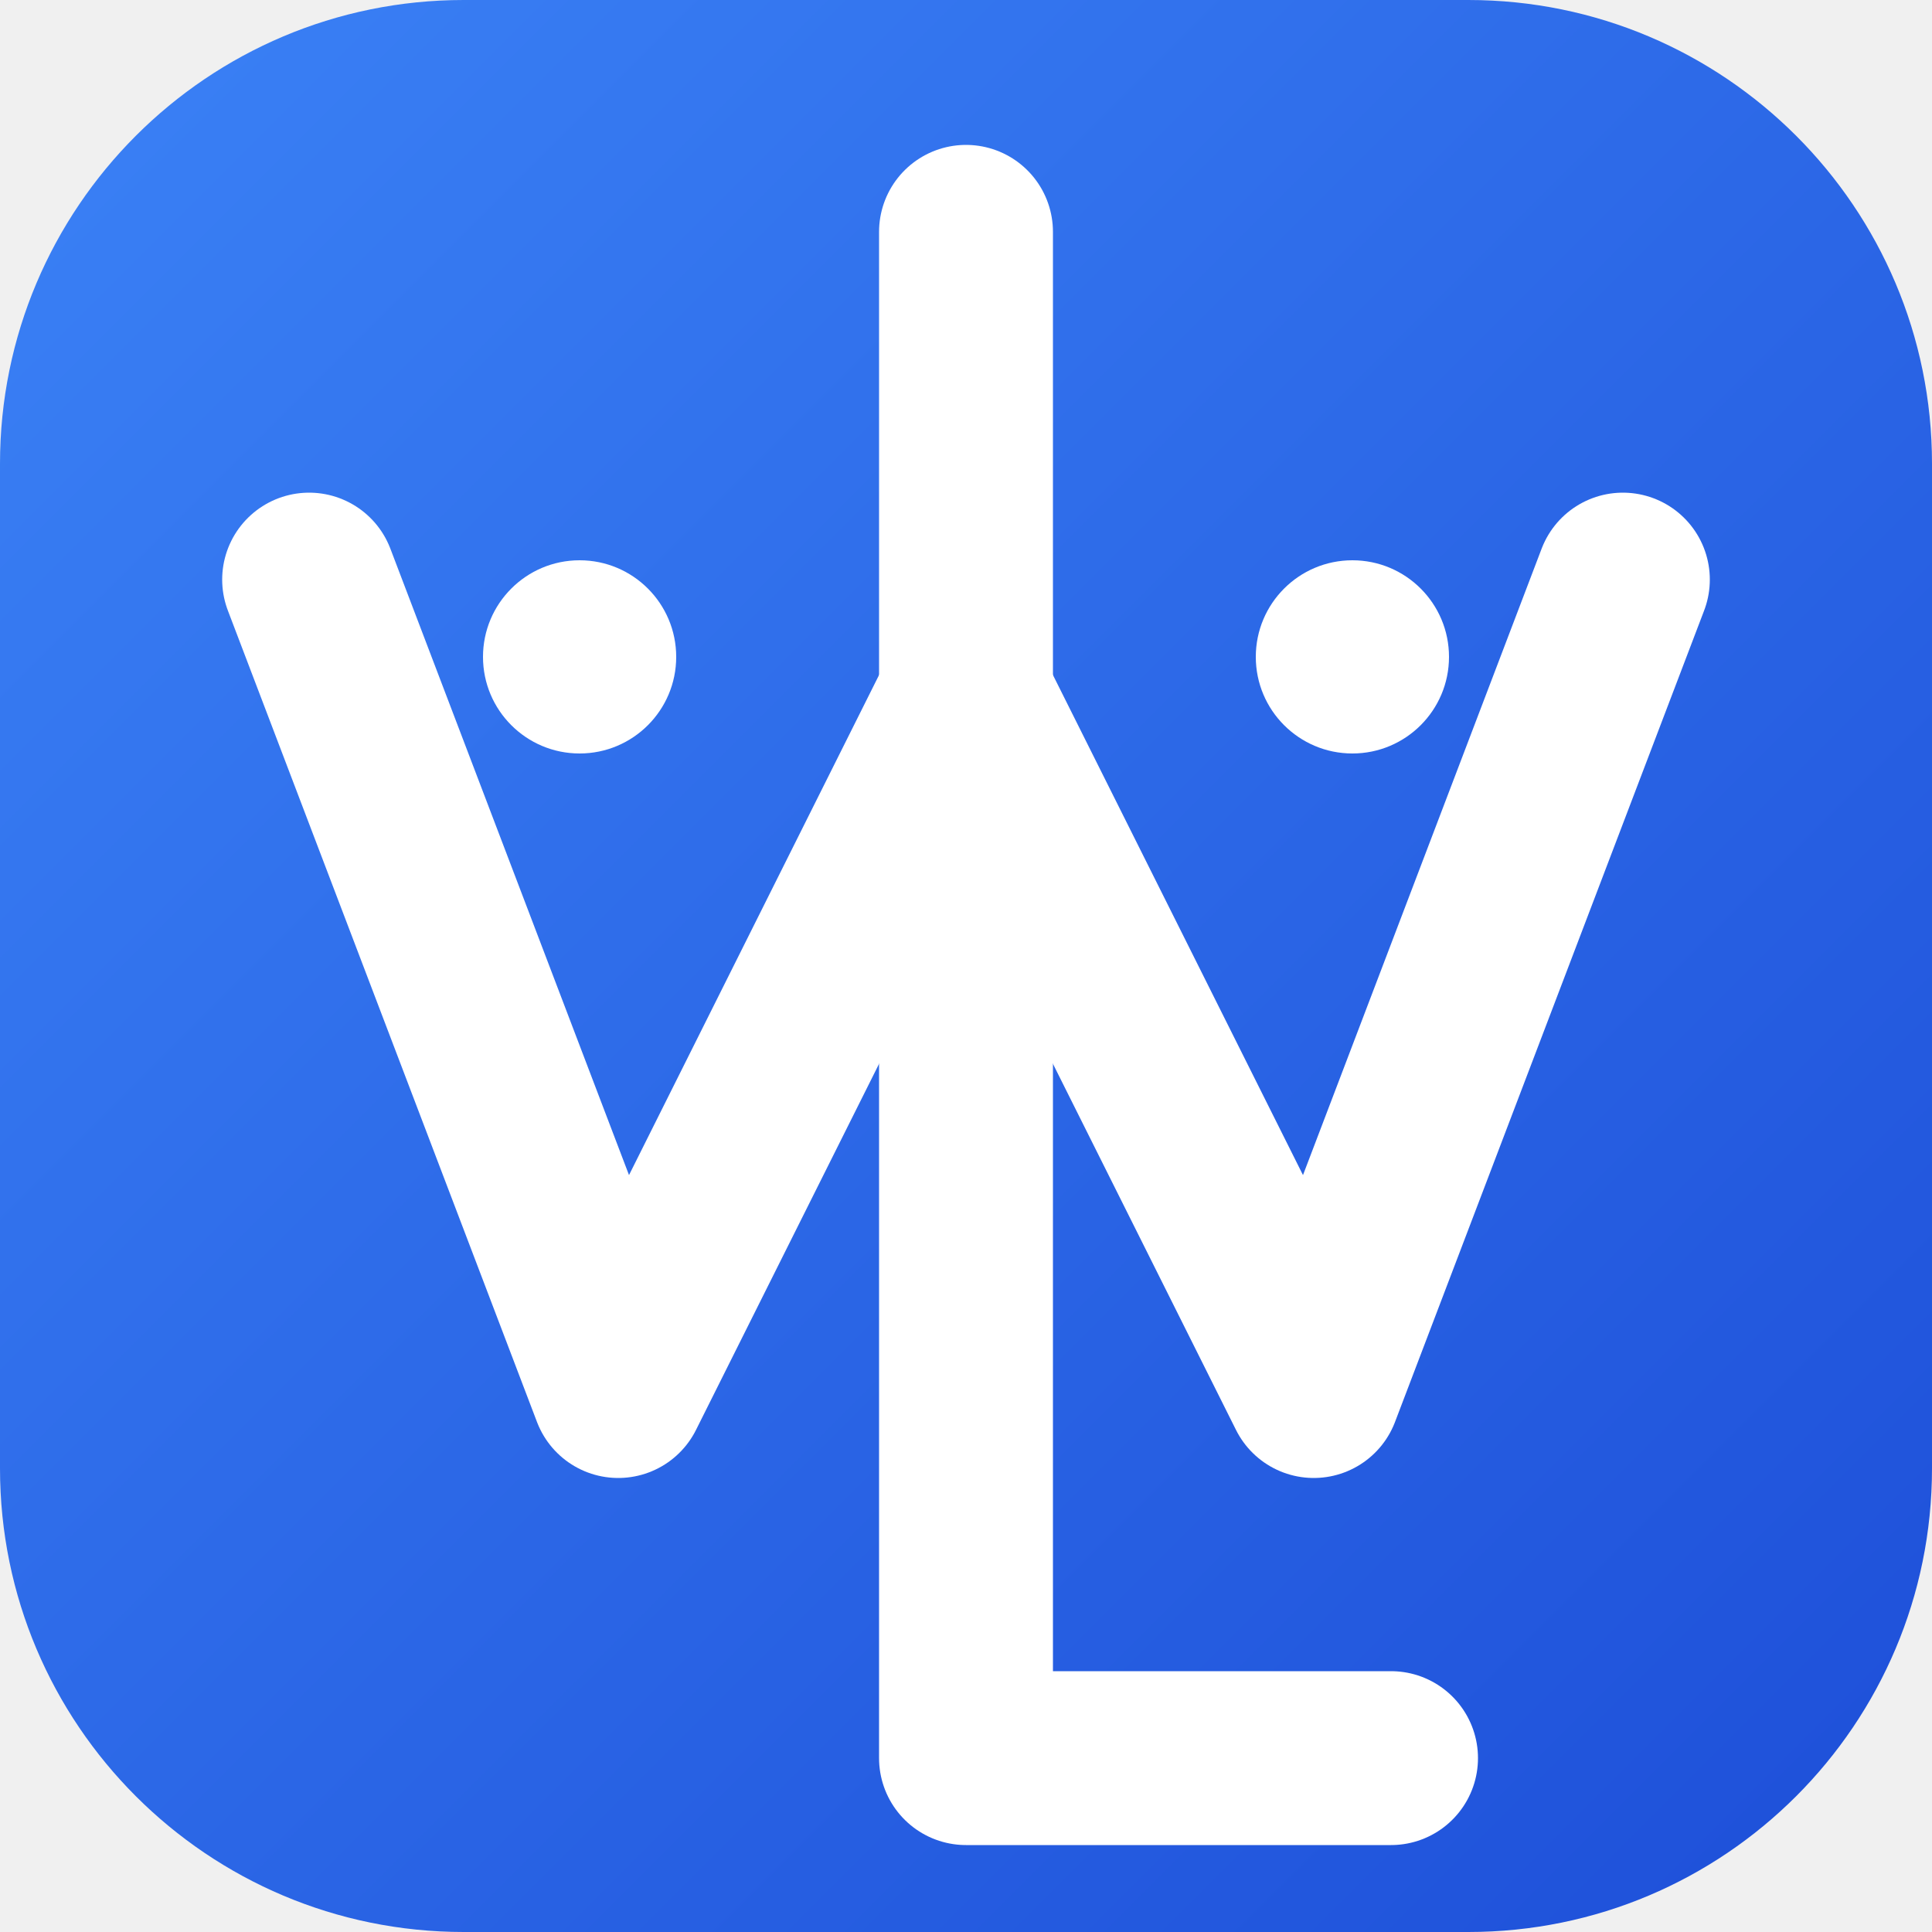
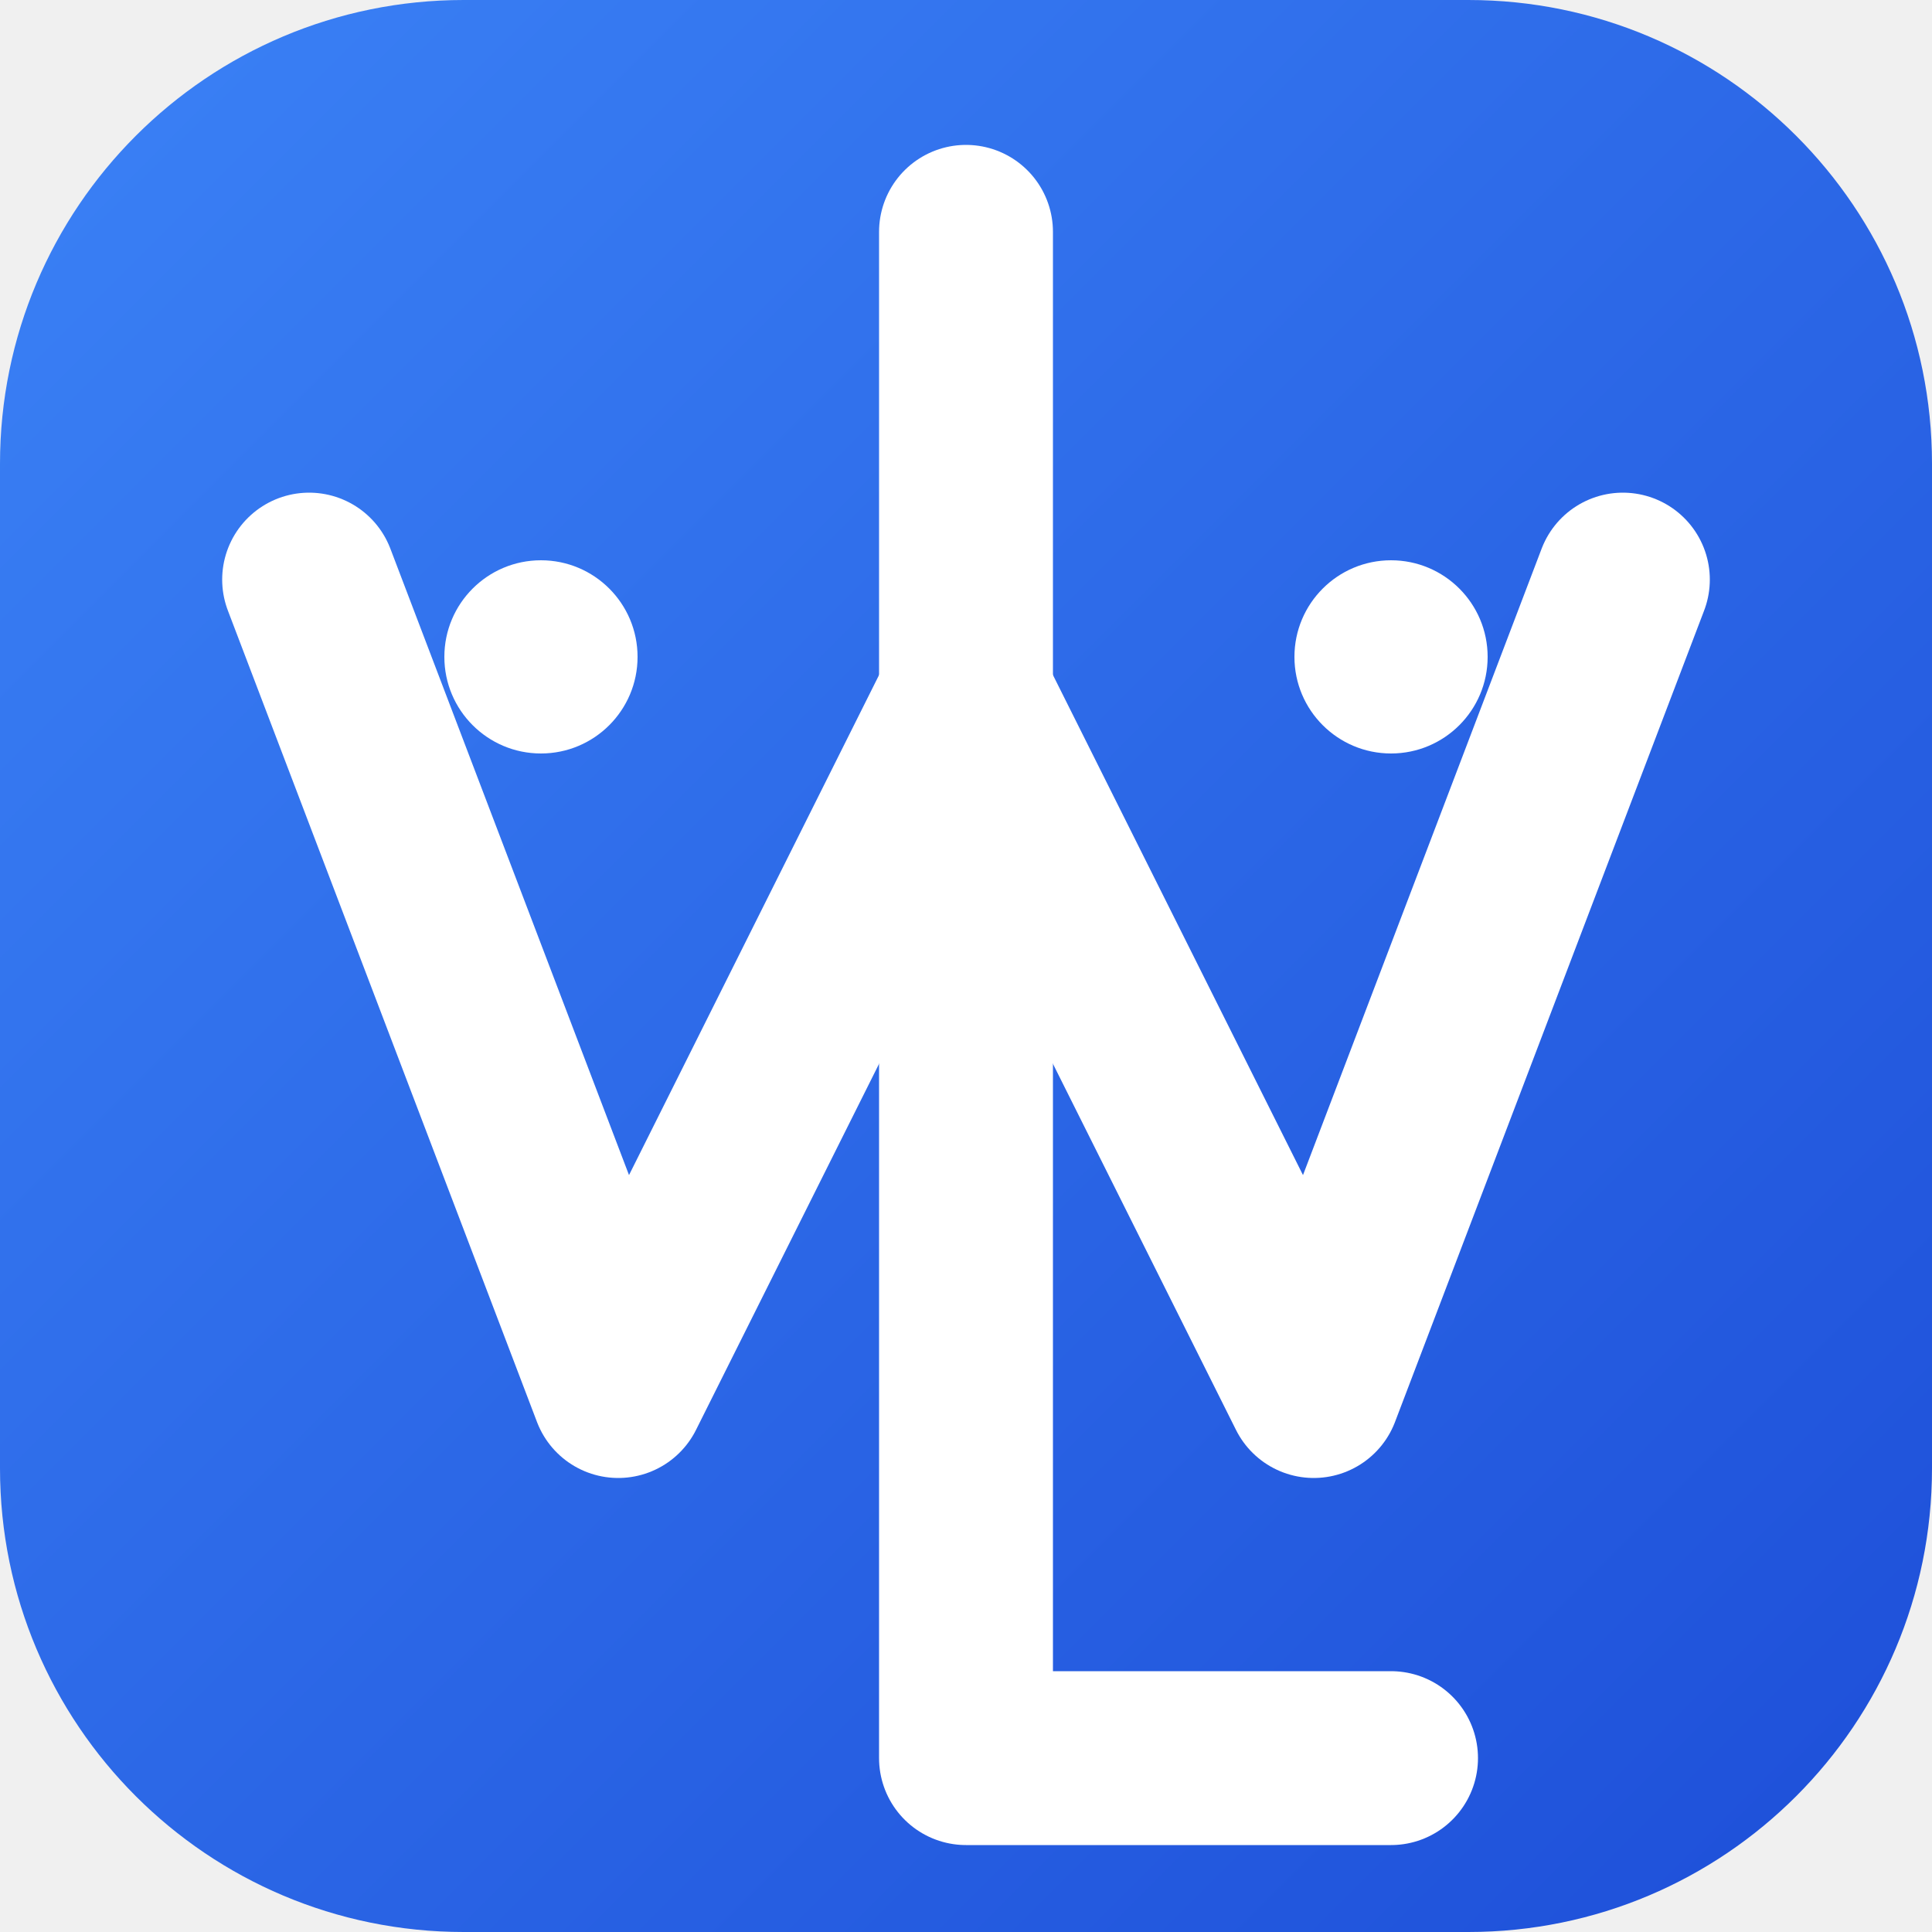
<svg xmlns="http://www.w3.org/2000/svg" viewBox="0 0 100 100" role="img" aria-label="ALWorkBazar logo">
  <defs>
    <linearGradient id="wb-bg" x1="0" y1="0" x2="1" y2="1">
      <stop offset="0" stop-color="#3B82F6" />
      <stop offset="1" stop-color="#1D4ED8" />
    </linearGradient>
  </defs>
  <rect width="100" height="100" rx="24" fill="url(#wb-bg)" />
  <polyline points="16,30 32,72 50,36 68,72 84,30" fill="none" stroke="#FFFFFF" stroke-width="9" stroke-linecap="round" stroke-linejoin="round" />
  <polyline points="50,12 50,91 72,91" fill="none" stroke="#FFFFFF" stroke-width="9" stroke-linecap="round" stroke-linejoin="round" />
-   <circle cx="30" cy="34" r="5" fill="#FFFFFF" />
-   <circle cx="70" cy="34" r="5" fill="#FFFFFF" />
+   <circle cx="28" cy="34" r="5" fill="#FFFFFF" />
+   <circle cx="72" cy="34" r="5" fill="#FFFFFF" />
</svg>
